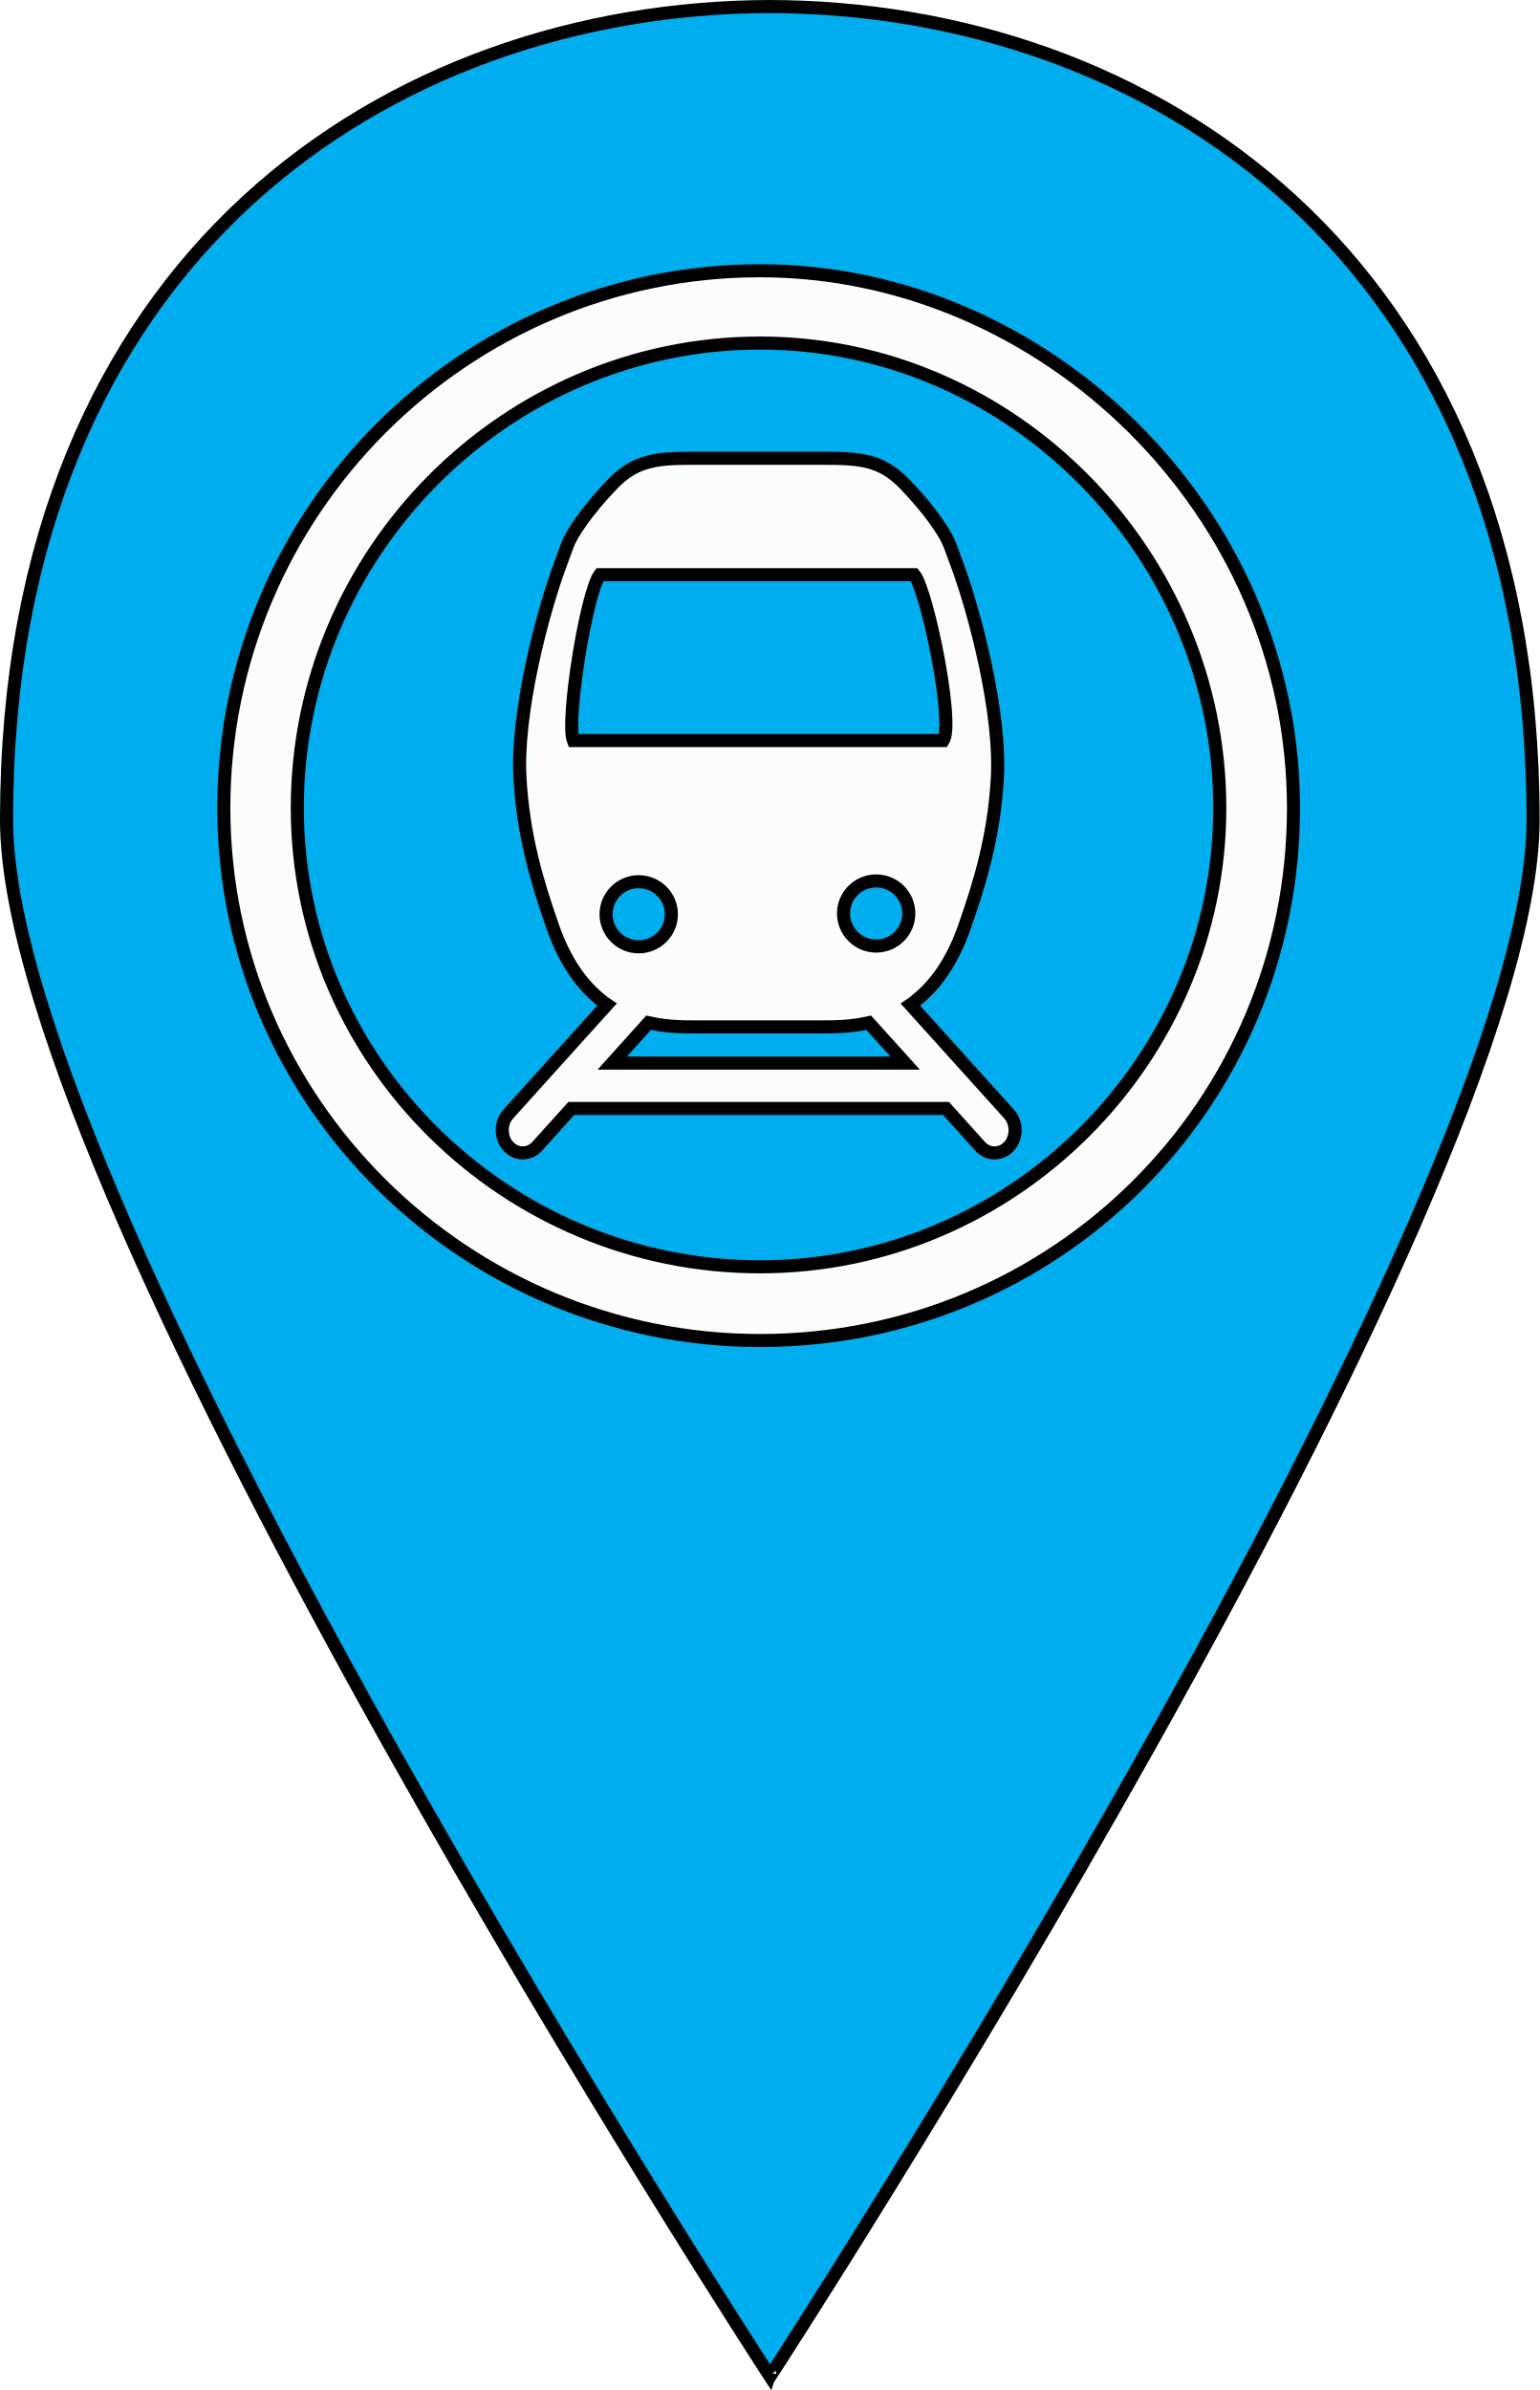
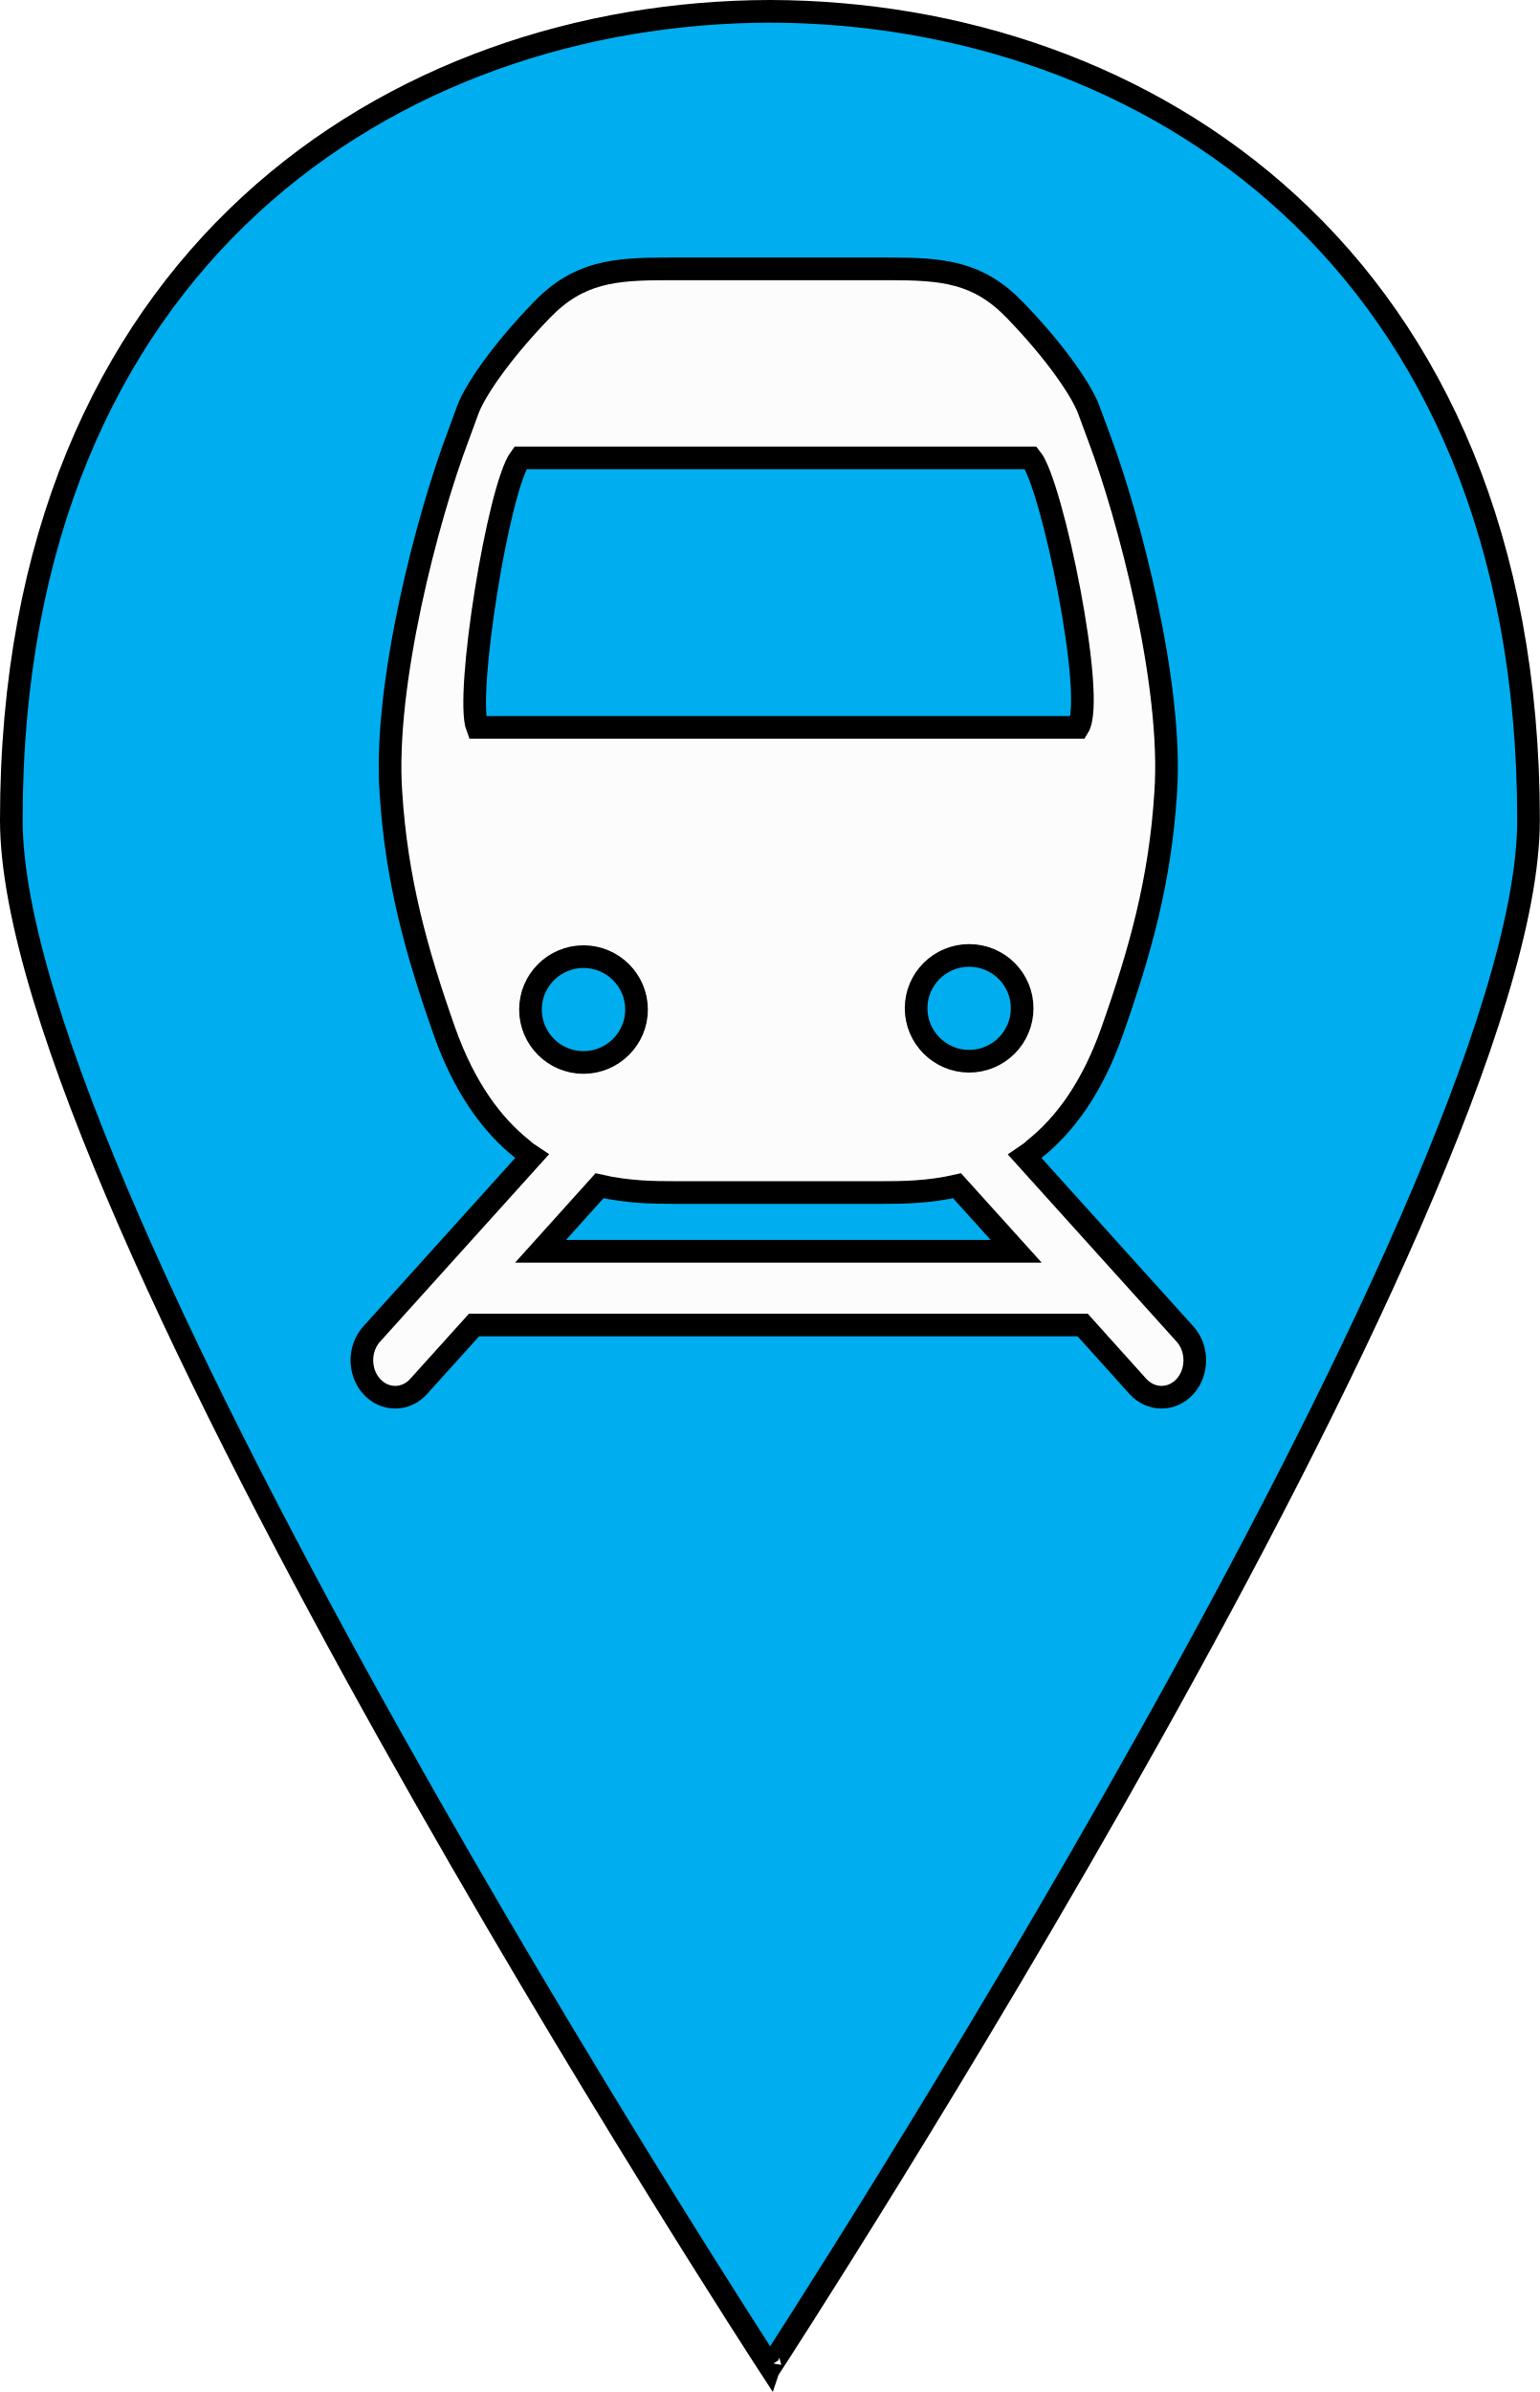
- <svg xmlns="http://www.w3.org/2000/svg" version="1.1">
-   <g transform="translate(-49.7357,-74.16225)">
-     <g transform="matrix(0.2645833,0,0,0.2645833,48.1482,72.52183)" style="stroke:#000000;stroke-width:3;stroke-miterlimit:4;stroke-dasharray:none;stroke-opacity:1">
-       <path d="m 182.9,551.7 c 0,0.1 0.2,0.3 0.2,0.3 0,0 175.2,-269 175.2,-357.4 C 358.3,64.5 269.5,7.9 182.9,7.7 96.3,7.9 7.5,64.5 7.5,194.6 7.5,283 182.8,552 182.8,552 Z" style="fill:#00aeef;stroke:#000000;stroke-width:3;stroke-miterlimit:4;stroke-dasharray:none;stroke-opacity:1" />
-     </g>
-     <g transform="matrix(0.4064769,0,0,0.4064769,63.35562,90.62302)" style="fill: #7d3939;fill-opacity:1;stroke:#000000;stroke-width:1.953;stroke-miterlimit:4;stroke-dasharray:none;stroke-opacity:1;">
-       <g style="fill:#fcfcfc;fill-opacity:1;stroke:#000000;stroke-width:1.953;stroke-miterlimit:4;stroke-dasharray:none;stroke-opacity:1;">
-         <path d="m 148.945,80.357 c 0,37.662 -30.997,68.62 -68.75,68.62 -38.051,0 -69.232,-30.782 -69.232,-68.62 0,-38.175 31.181,-69.543 69.232,-69.543 37.754,0 68.75,31.571 68.75,69.543 m 11.026,0 C 159.971,36.003 122.778,0 80.195,0 35.956,0 -0.029,36.003 -0.029,80.357 -0.029,124.18 35.956,160 80.196,160 c 44.185,0 79.775,-35.404 79.775,-79.643" style="fill:#fcfcfc;fill-opacity:1;stroke:#000000;stroke-width:1.953;stroke-miterlimit:4;stroke-dasharray:none;stroke-opacity:1" />
-         <path d="m 117.433,126.129 -14.751,-16.355 c 0.341,-0.23 0.664,-0.459 0.905,-0.704 2.745,-2.19 5.279,-5.581 7.131,-10.834 2.587,-7.336 4.43,-13.901 4.932,-21.983 0.689,-9.961 -3.415,-25.444 -6.133,-32.659 l -0.948,-2.56 c -0.586,-1.613 -2.815,-5.06 -6.794,-9.179 -3.404,-3.536 -6.68,-3.804 -11.671,-3.804 H 69.845 c -4.99,0 -8.266,0.268 -11.675,3.804 -3.965,4.111 -6.209,7.565 -6.795,9.179 l -0.941,2.564 c -2.726,7.21 -6.839,22.693 -6.141,32.66 0.51,8.064 2.334,14.611 4.924,21.978 1.865,5.253 4.406,8.644 7.147,10.834 0.251,0.241 0.57,0.474 0.913,0.698 l -14.759,16.361 c -1.196,1.325 -1.196,3.495 0,4.817 1.195,1.325 3.143,1.325 4.331,0 l 5.097,-5.652 h 56.059 l 5.083,5.652 c 1.207,1.325 3.147,1.325 4.346,0 1.193,-1.322 1.193,-3.492 -10e-4,-4.817 z M 52.248,70.268 c -1.124,-2.927 1.925,-22.044 3.966,-24.811 h 47.021 c 1.953,2.378 6.021,22.148 4.352,24.811 z m 5.824,48.238 5.434,-6.035 c 2.646,0.606 5.083,0.621 6.863,0.621 h 19.207 c 1.778,0 4.218,-0.015 6.858,-0.621 l 5.447,6.035 z M 57.147,96.249 c 0,-2.691 2.188,-4.873 4.881,-4.873 2.691,0 4.888,2.182 4.888,4.873 0,2.683 -2.197,4.871 -4.888,4.871 -2.693,0 -4.881,-2.188 -4.881,-4.871 z m 40.401,4.757 c -2.694,0 -4.885,-2.193 -4.885,-4.878 0,-2.687 2.191,-4.864 4.885,-4.864 2.698,0 4.881,2.178 4.881,4.864 0.001,2.685 -2.182,4.878 -4.881,4.878 z" style="fill:#fcfcfc;fill-opacity:1;stroke:#000000;stroke-width:1.953;stroke-miterlimit:4;stroke-dasharray:none;stroke-opacity:1" />
+ <svg xmlns="http://www.w3.org/2000/svg" width="8.996mm" height="13.97mm" viewBox="0 0 8.996 13.97" version="1.1">
+   <g transform="translate(-98.71282,-145.837)">
+     <g transform="matrix(0.2645833,0,0,0.2645833,72.7308,85.04082)">
+       <g style="stroke:#000000;stroke-width:5.235;stroke-miterlimit:4;stroke-dasharray:none;stroke-opacity:1" transform="matrix(0.09549614,0,0,0.09549614,97.73349,229.2954)">
+         <path style="fill:#00aeef;stroke:#000000;stroke-width:5.235;stroke-miterlimit:4;stroke-dasharray:none;stroke-opacity:1" d="m 182.9,551.7 c 0,0.1 0.2,0.3 0.2,0.3 0,0 175.2,-269 175.2,-357.4 C 358.3,64.5 269.5,7.9 182.9,7.7 96.3,7.9 7.5,64.5 7.5,194.6 7.5,283 182.8,552 182.8,552 Z" />
+       </g>
+       <g style="fill:#7d3939;fill-opacity:1;stroke:#000000;stroke-width:2.086;stroke-miterlimit:4;stroke-dasharray:none;stroke-opacity:1" transform="matrix(0.2397442,0,0,0.2397442,96.21197,228.9906)">
+         <path style="fill:#fcfcfc;fill-opacity:1;stroke:#000000;stroke-width:2.086;stroke-miterlimit:4;stroke-dasharray:none;stroke-opacity:1" d="m 117.433,126.129 -14.751,-16.355 c 0.341,-0.23 0.664,-0.459 0.905,-0.704 2.745,-2.19 5.279,-5.581 7.131,-10.834 2.587,-7.336 4.43,-13.901 4.932,-21.983 0.689,-9.961 -3.415,-25.444 -6.133,-32.659 l -0.948,-2.56 c -0.586,-1.613 -2.815,-5.06 -6.794,-9.179 -3.404,-3.536 -6.68,-3.804 -11.671,-3.804 H 69.845 c -4.99,0 -8.266,0.268 -11.675,3.804 -3.965,4.111 -6.209,7.565 -6.795,9.179 l -0.941,2.564 c -2.726,7.21 -6.839,22.693 -6.141,32.66 0.51,8.064 2.334,14.611 4.924,21.978 1.865,5.253 4.406,8.644 7.147,10.834 0.251,0.241 0.57,0.474 0.913,0.698 l -14.759,16.361 c -1.196,1.325 -1.196,3.495 0,4.817 1.195,1.325 3.143,1.325 4.331,0 l 5.097,-5.652 h 56.059 l 5.083,5.652 c 1.207,1.325 3.147,1.325 4.346,0 1.193,-1.322 1.193,-3.492 -10e-4,-4.817 z M 52.248,70.268 c -1.124,-2.927 1.925,-22.044 3.966,-24.811 h 47.021 c 1.953,2.378 6.021,22.148 4.352,24.811 z m 5.824,48.238 5.434,-6.035 c 2.646,0.606 5.083,0.621 6.863,0.621 h 19.207 c 1.778,0 4.218,-0.015 6.858,-0.621 l 5.447,6.035 z M 57.147,96.249 c 0,-2.691 2.188,-4.873 4.881,-4.873 2.691,0 4.888,2.182 4.888,4.873 0,2.683 -2.197,4.871 -4.888,4.871 -2.693,0 -4.881,-2.188 -4.881,-4.871 z m 40.401,4.757 c -2.694,0 -4.885,-2.193 -4.885,-4.878 0,-2.687 2.191,-4.864 4.885,-4.864 2.698,0 4.881,2.178 4.881,4.864 0.001,2.685 -2.182,4.878 -4.881,4.878 z" />
      </g>
    </g>
  </g>
</svg>
